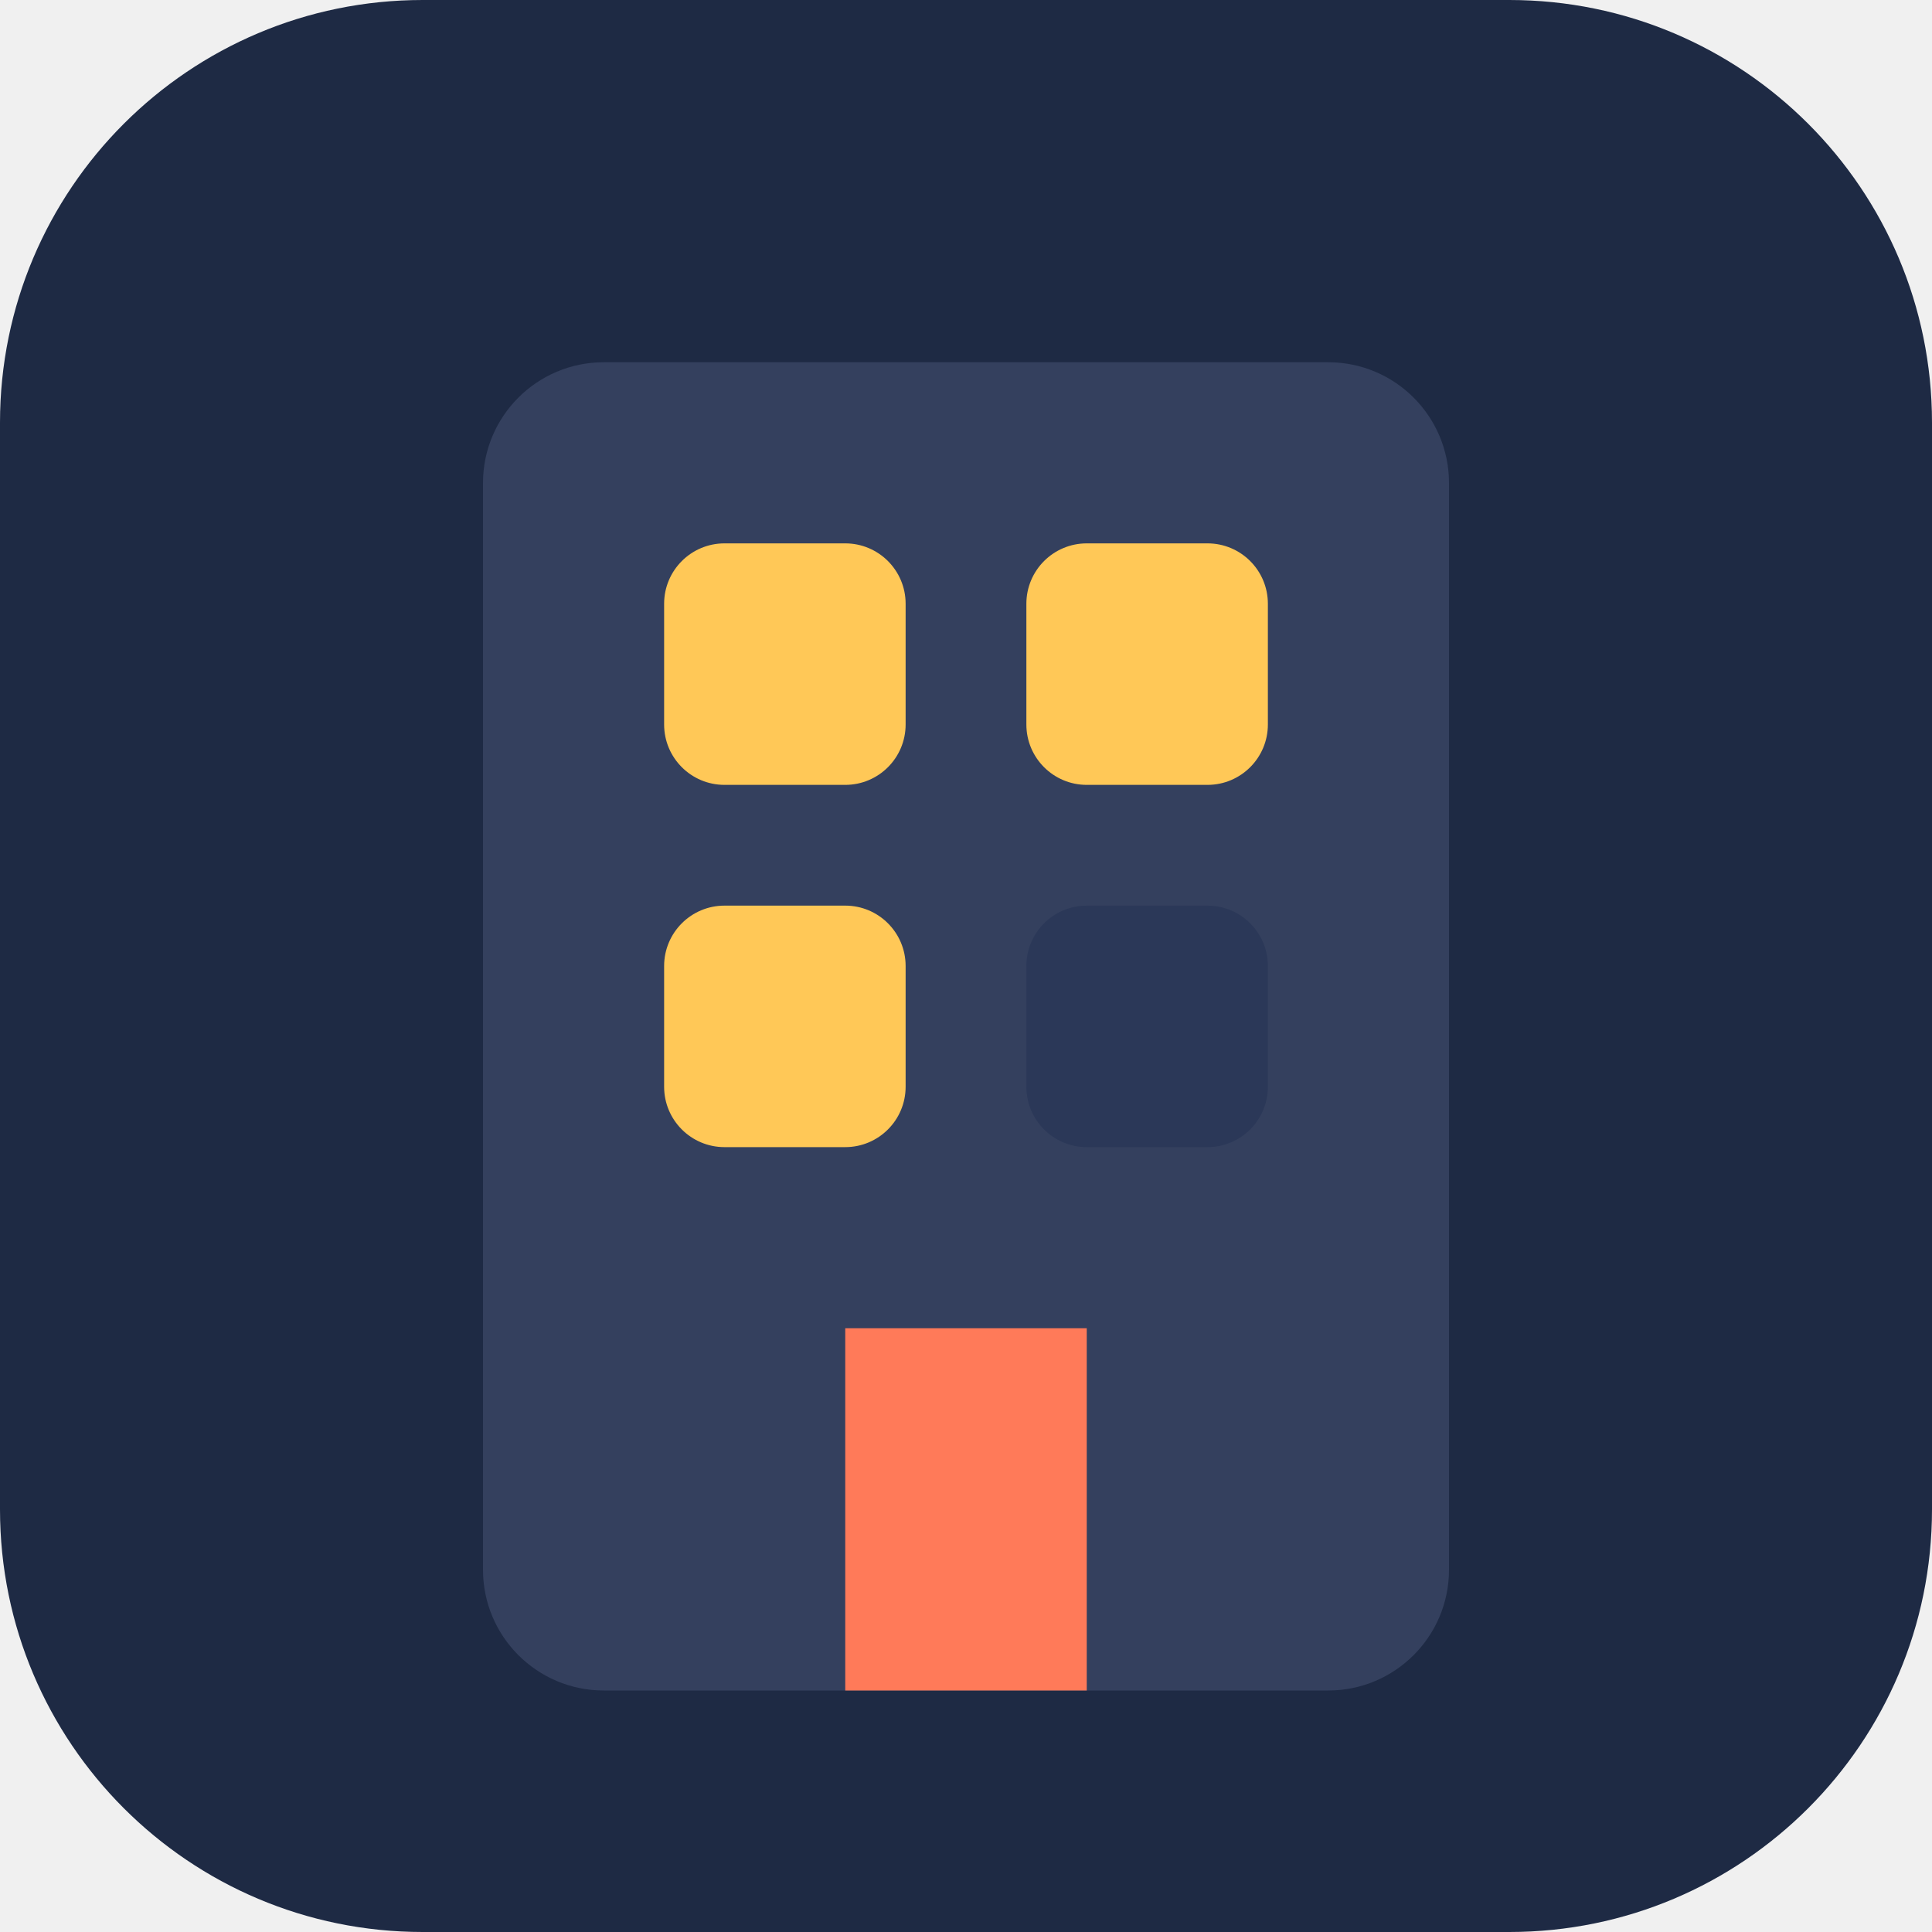
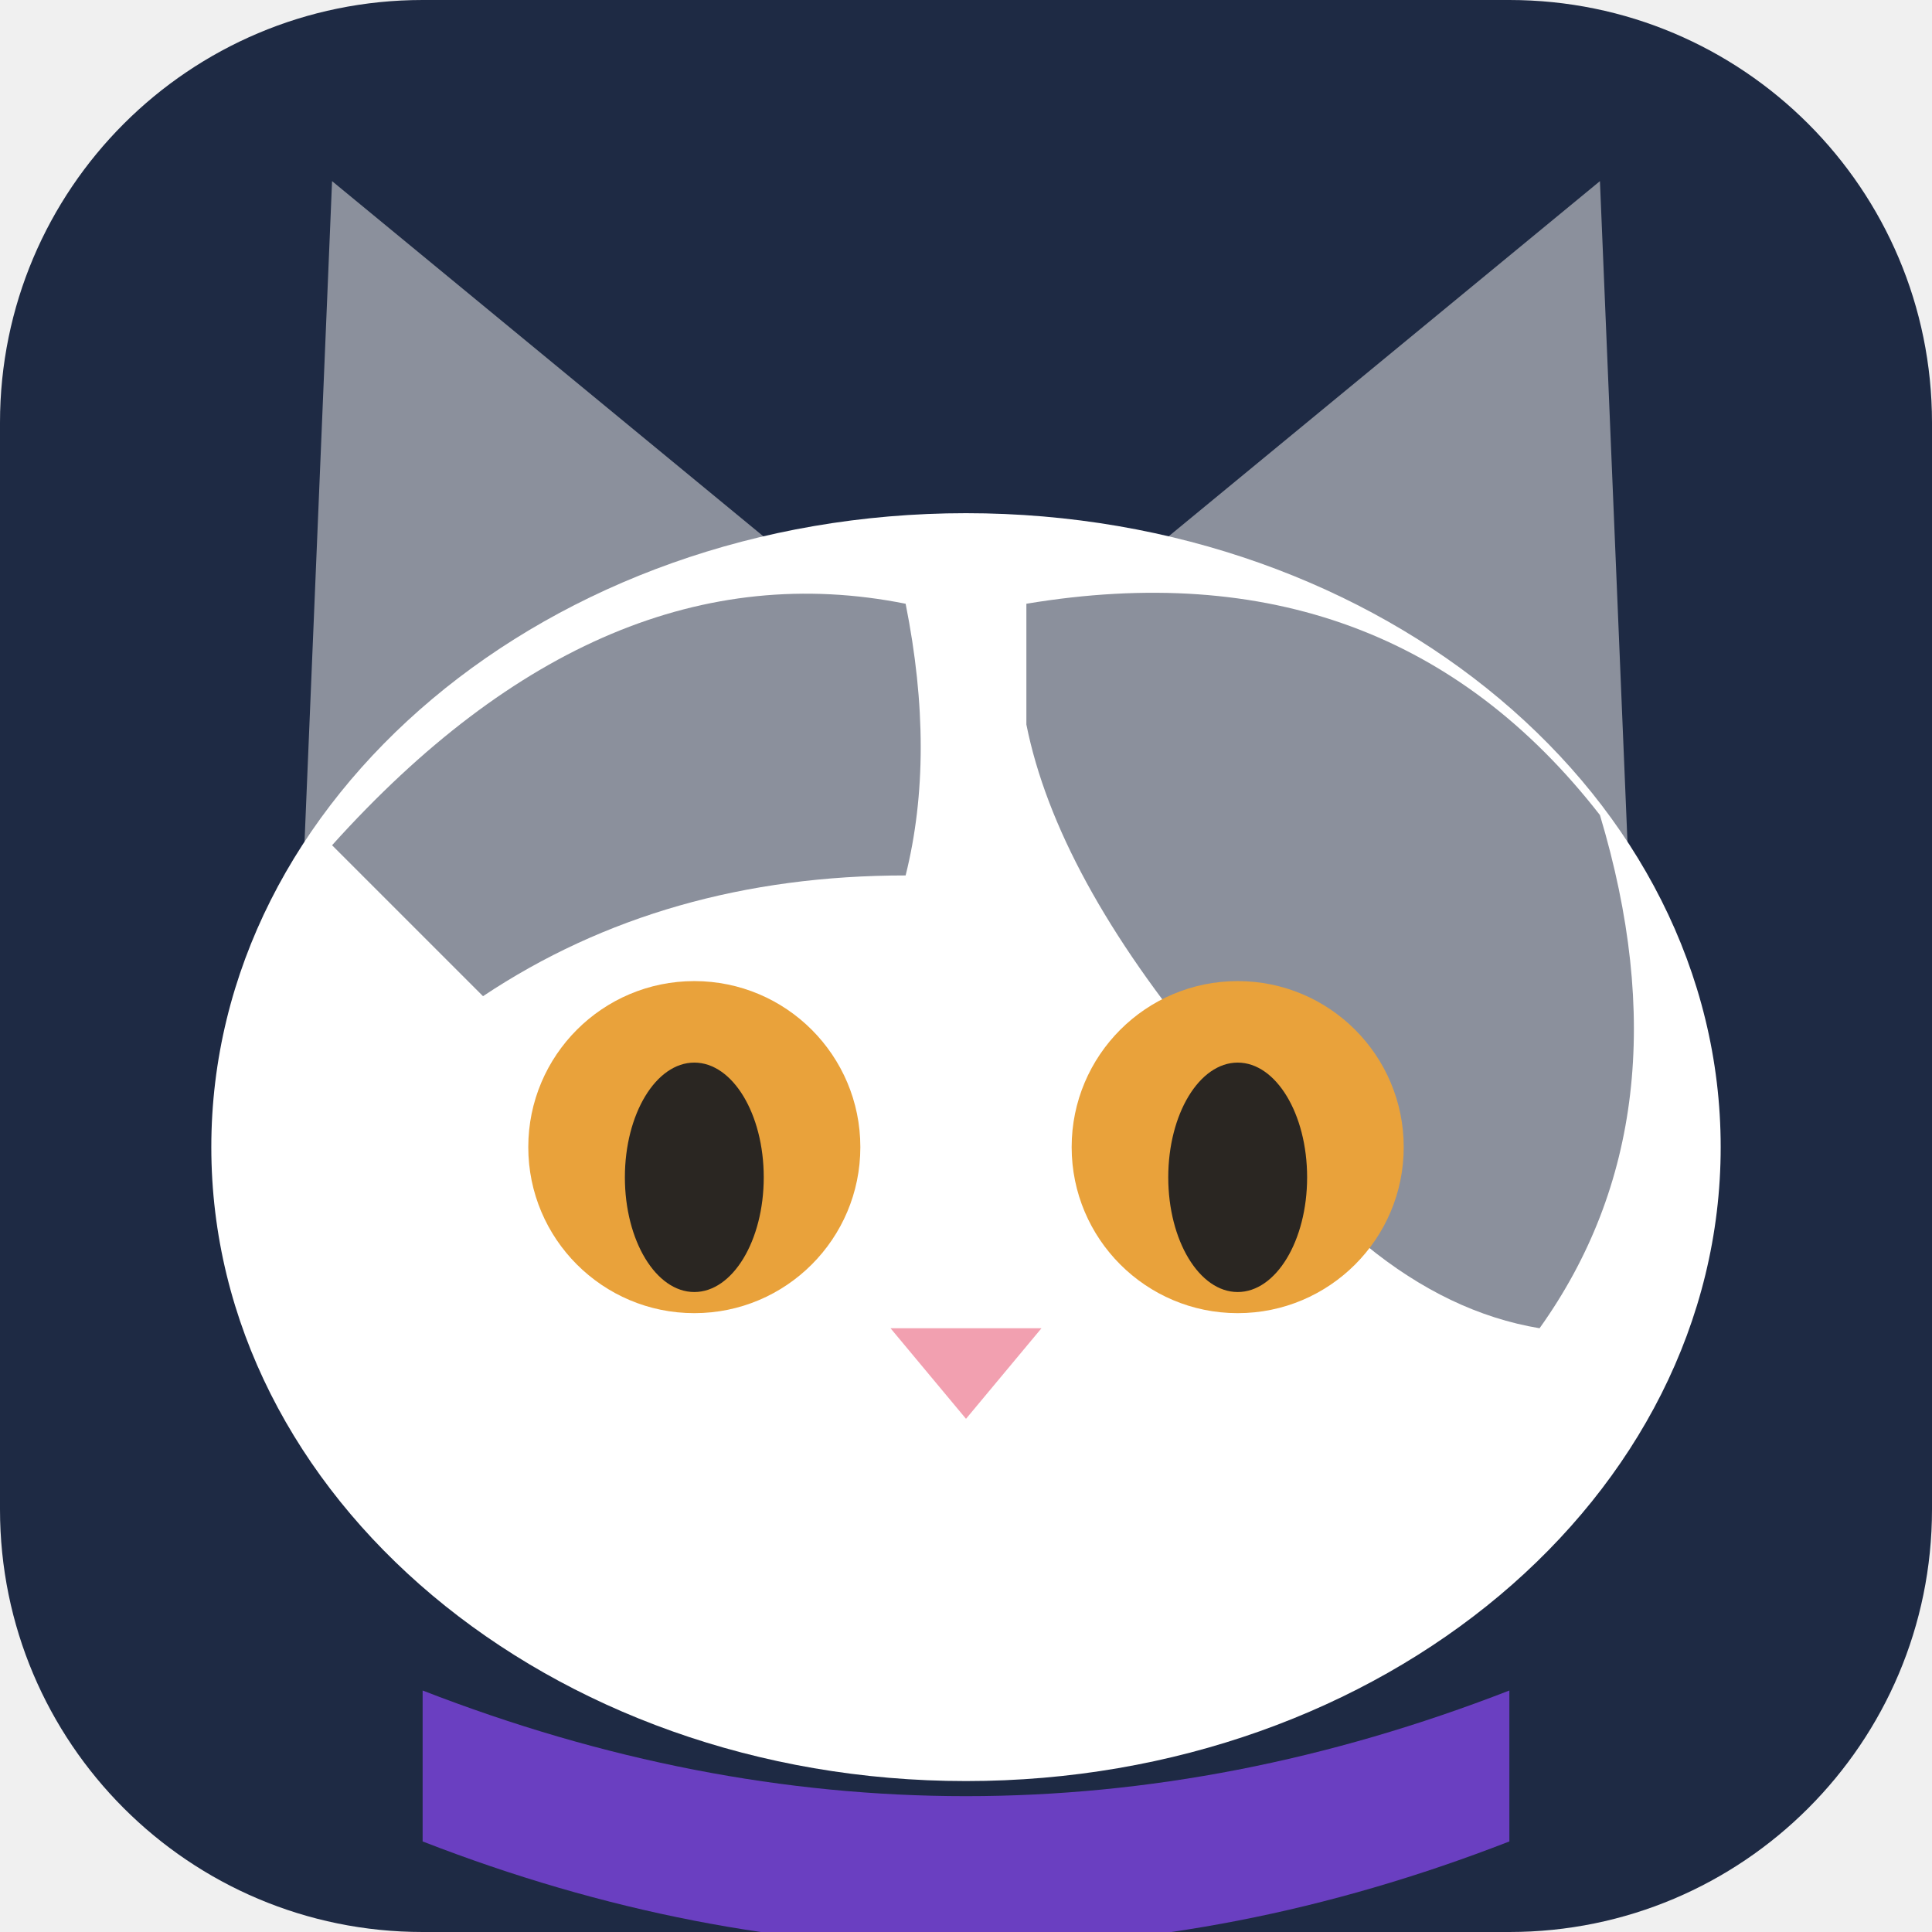
- <svg xmlns="http://www.w3.org/2000/svg" viewBox="0 0 32 32">
-   <rect width="32" height="32" rx="7" fill="#1E2A44" />
-   <rect x="8" y="6" width="16" height="22" rx="2" fill="#34405E" />
-   <rect x="11" y="9" width="4" height="4" rx="1" fill="#FFC857" />
-   <rect x="17" y="9" width="4" height="4" rx="1" fill="#FFC857" />
-   <rect x="11" y="15" width="4" height="4" rx="1" fill="#FFC857" />
-   <rect x="17" y="15" width="4" height="4" rx="1" fill="#2B3858" />
-   <rect x="14" y="22" width="4" height="6" fill="#FF7A59" />
+ <svg xmlns="http://www.w3.org/2000/svg" viewBox="0 0 64 64">
+   <rect width="64" height="64" rx="14" fill="#1E2A44" />
+   <path d="M10 30 L11 6 L28 20 Z" fill="#8B909C" />
+   <path d="M54 30 L53 6 L36 20 Z" fill="#8B909C" />
+   <ellipse cx="32" cy="38" rx="25" ry="21" fill="#fff" />
+   <path d="M11 28 Q20 18 30 20 Q31 25 30 29 Q22 29 16 33 Z" fill="#8B909C" />
+   <path d="M34 20 Q46 18 53 27 Q56 37 51 44 Q45 43 40 35 Q35 29 34 24 Z" fill="#8B909C" />
+   <circle cx="23" cy="38" r="5.5" fill="#E9A23B" />
+   <circle cx="41" cy="38" r="5.5" fill="#E9A23B" />
+   <ellipse cx="23" cy="39" rx="2.3" ry="3.8" fill="#2A2622" />
+   <ellipse cx="41" cy="39" rx="2.3" ry="3.8" fill="#2A2622" />
+   <path d="M29.5 44 L34.5 44 L32 47 Z" fill="#F2A0B0" />
+   <path d="M14 56 Q32 63 50 56 L50 61 Q32 68 14 61 Z" fill="#6A3FC1" />
</svg>
